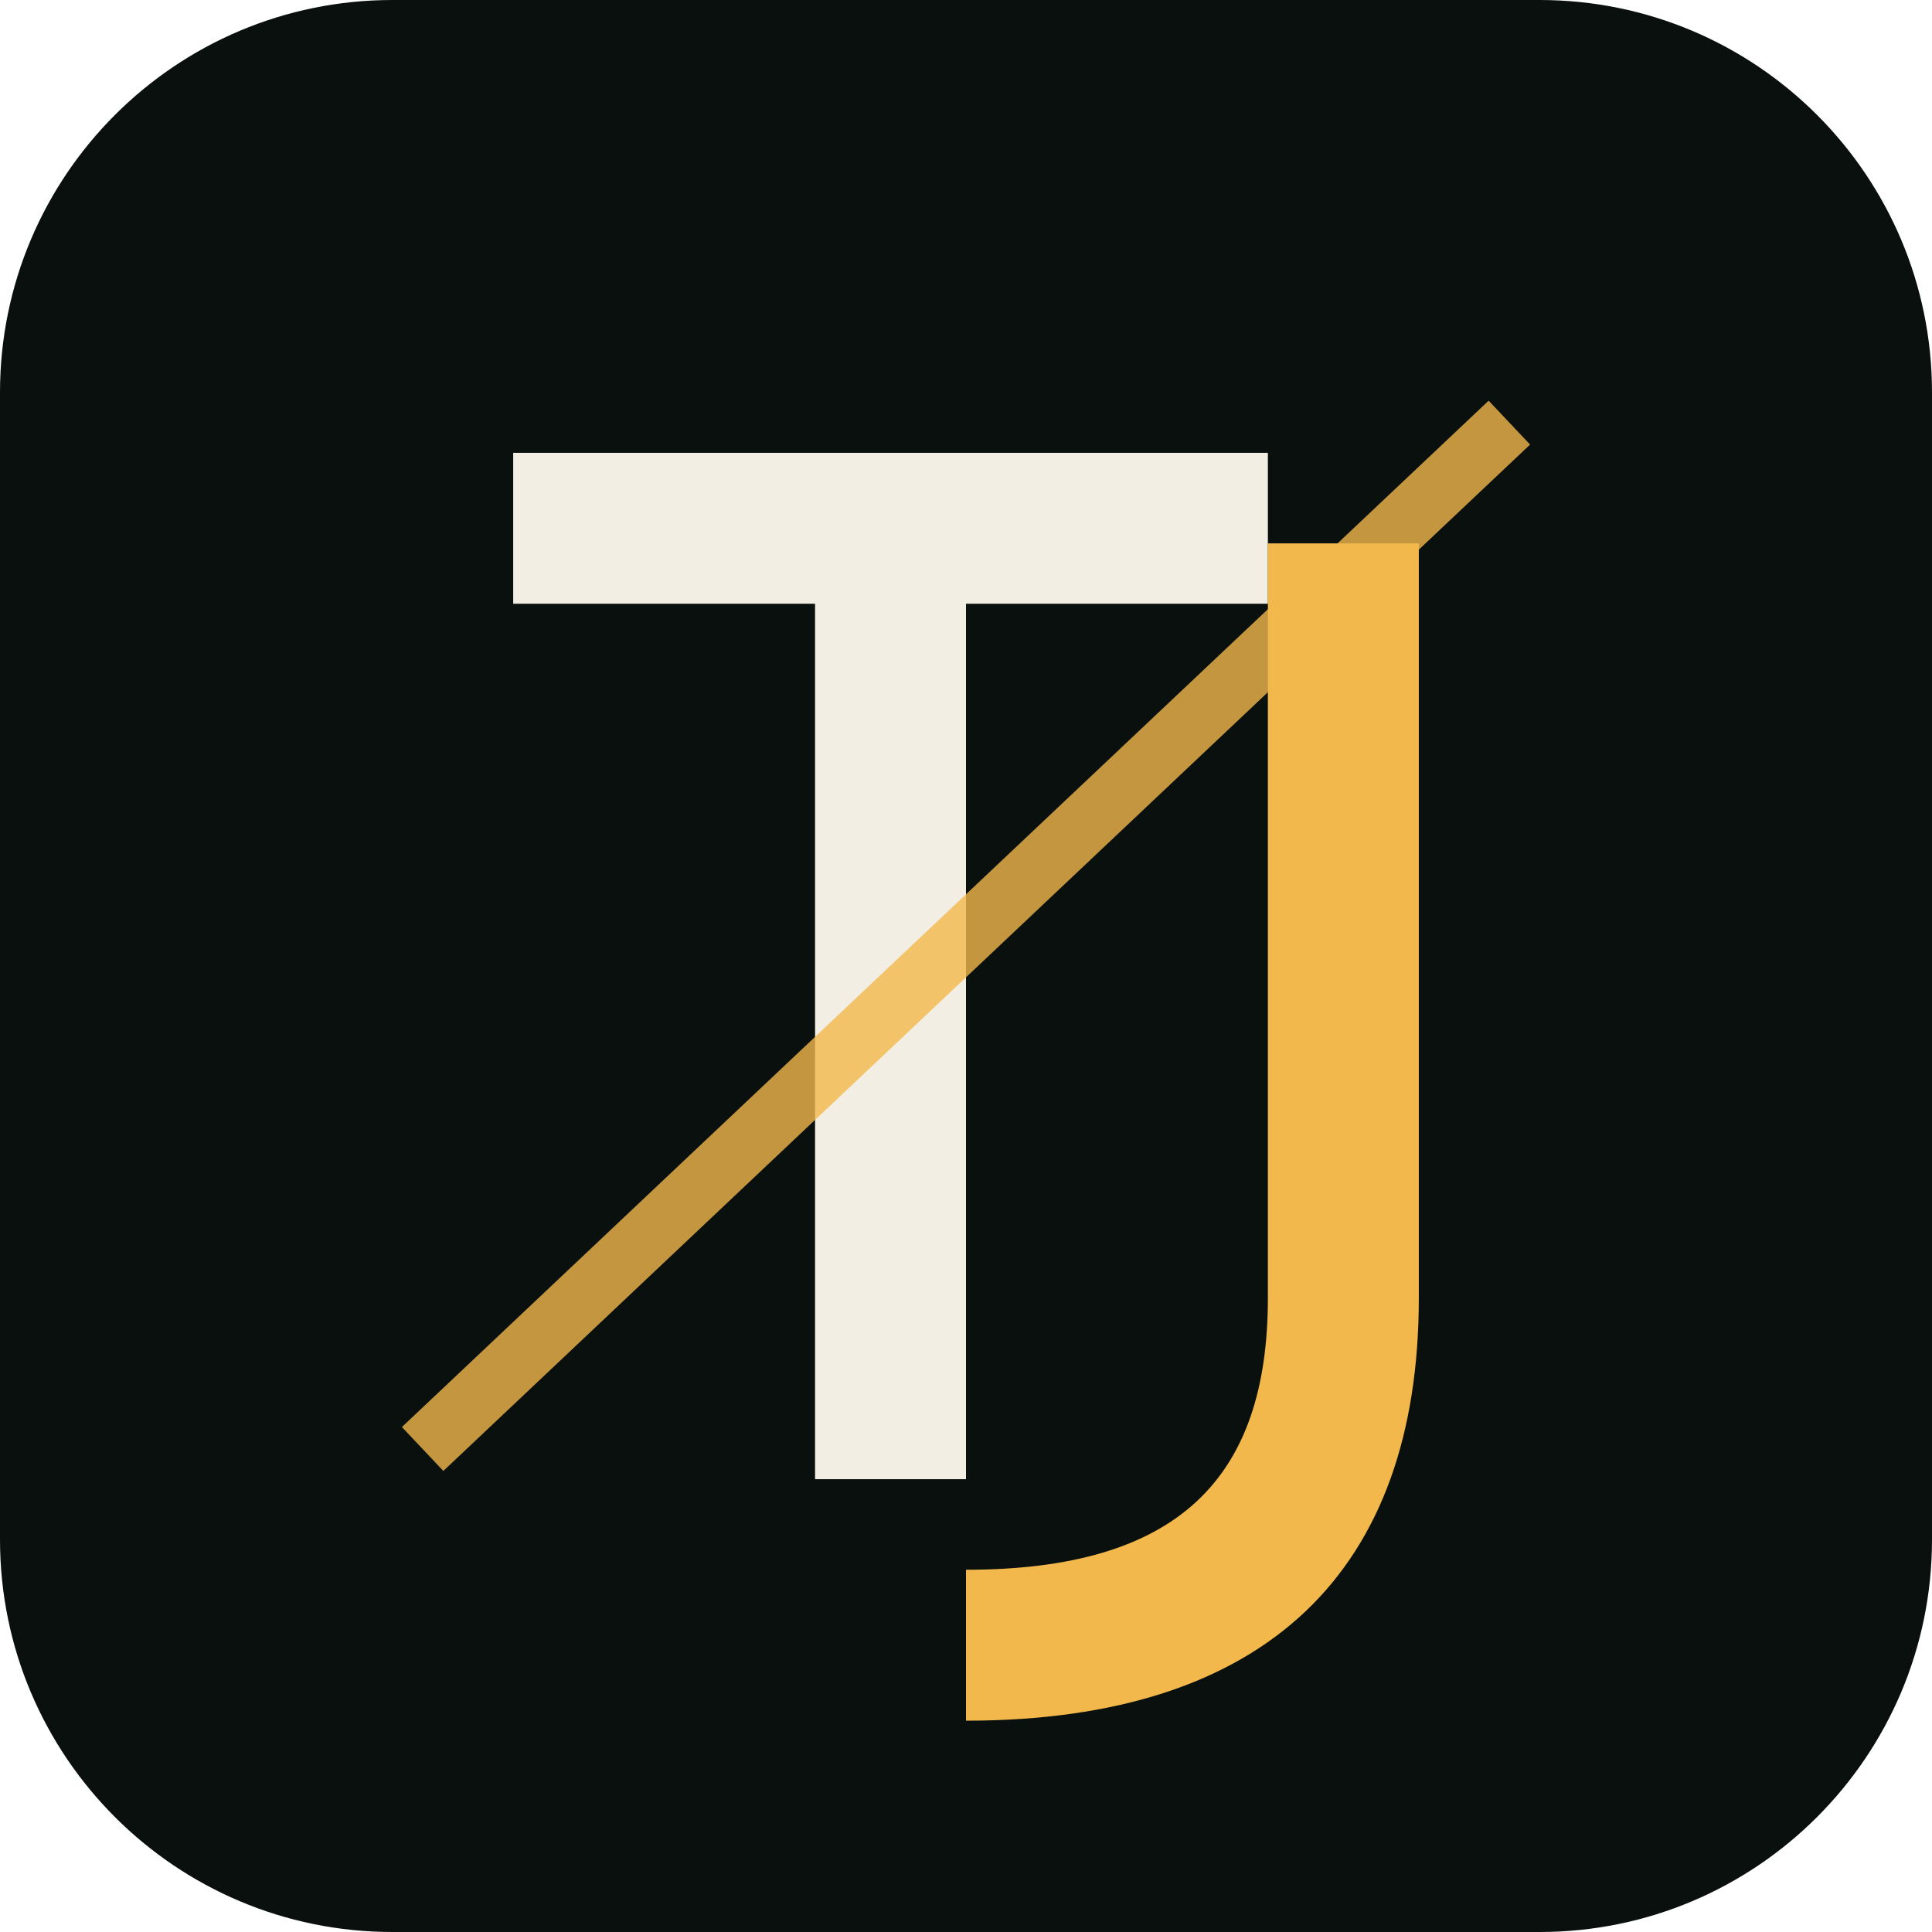
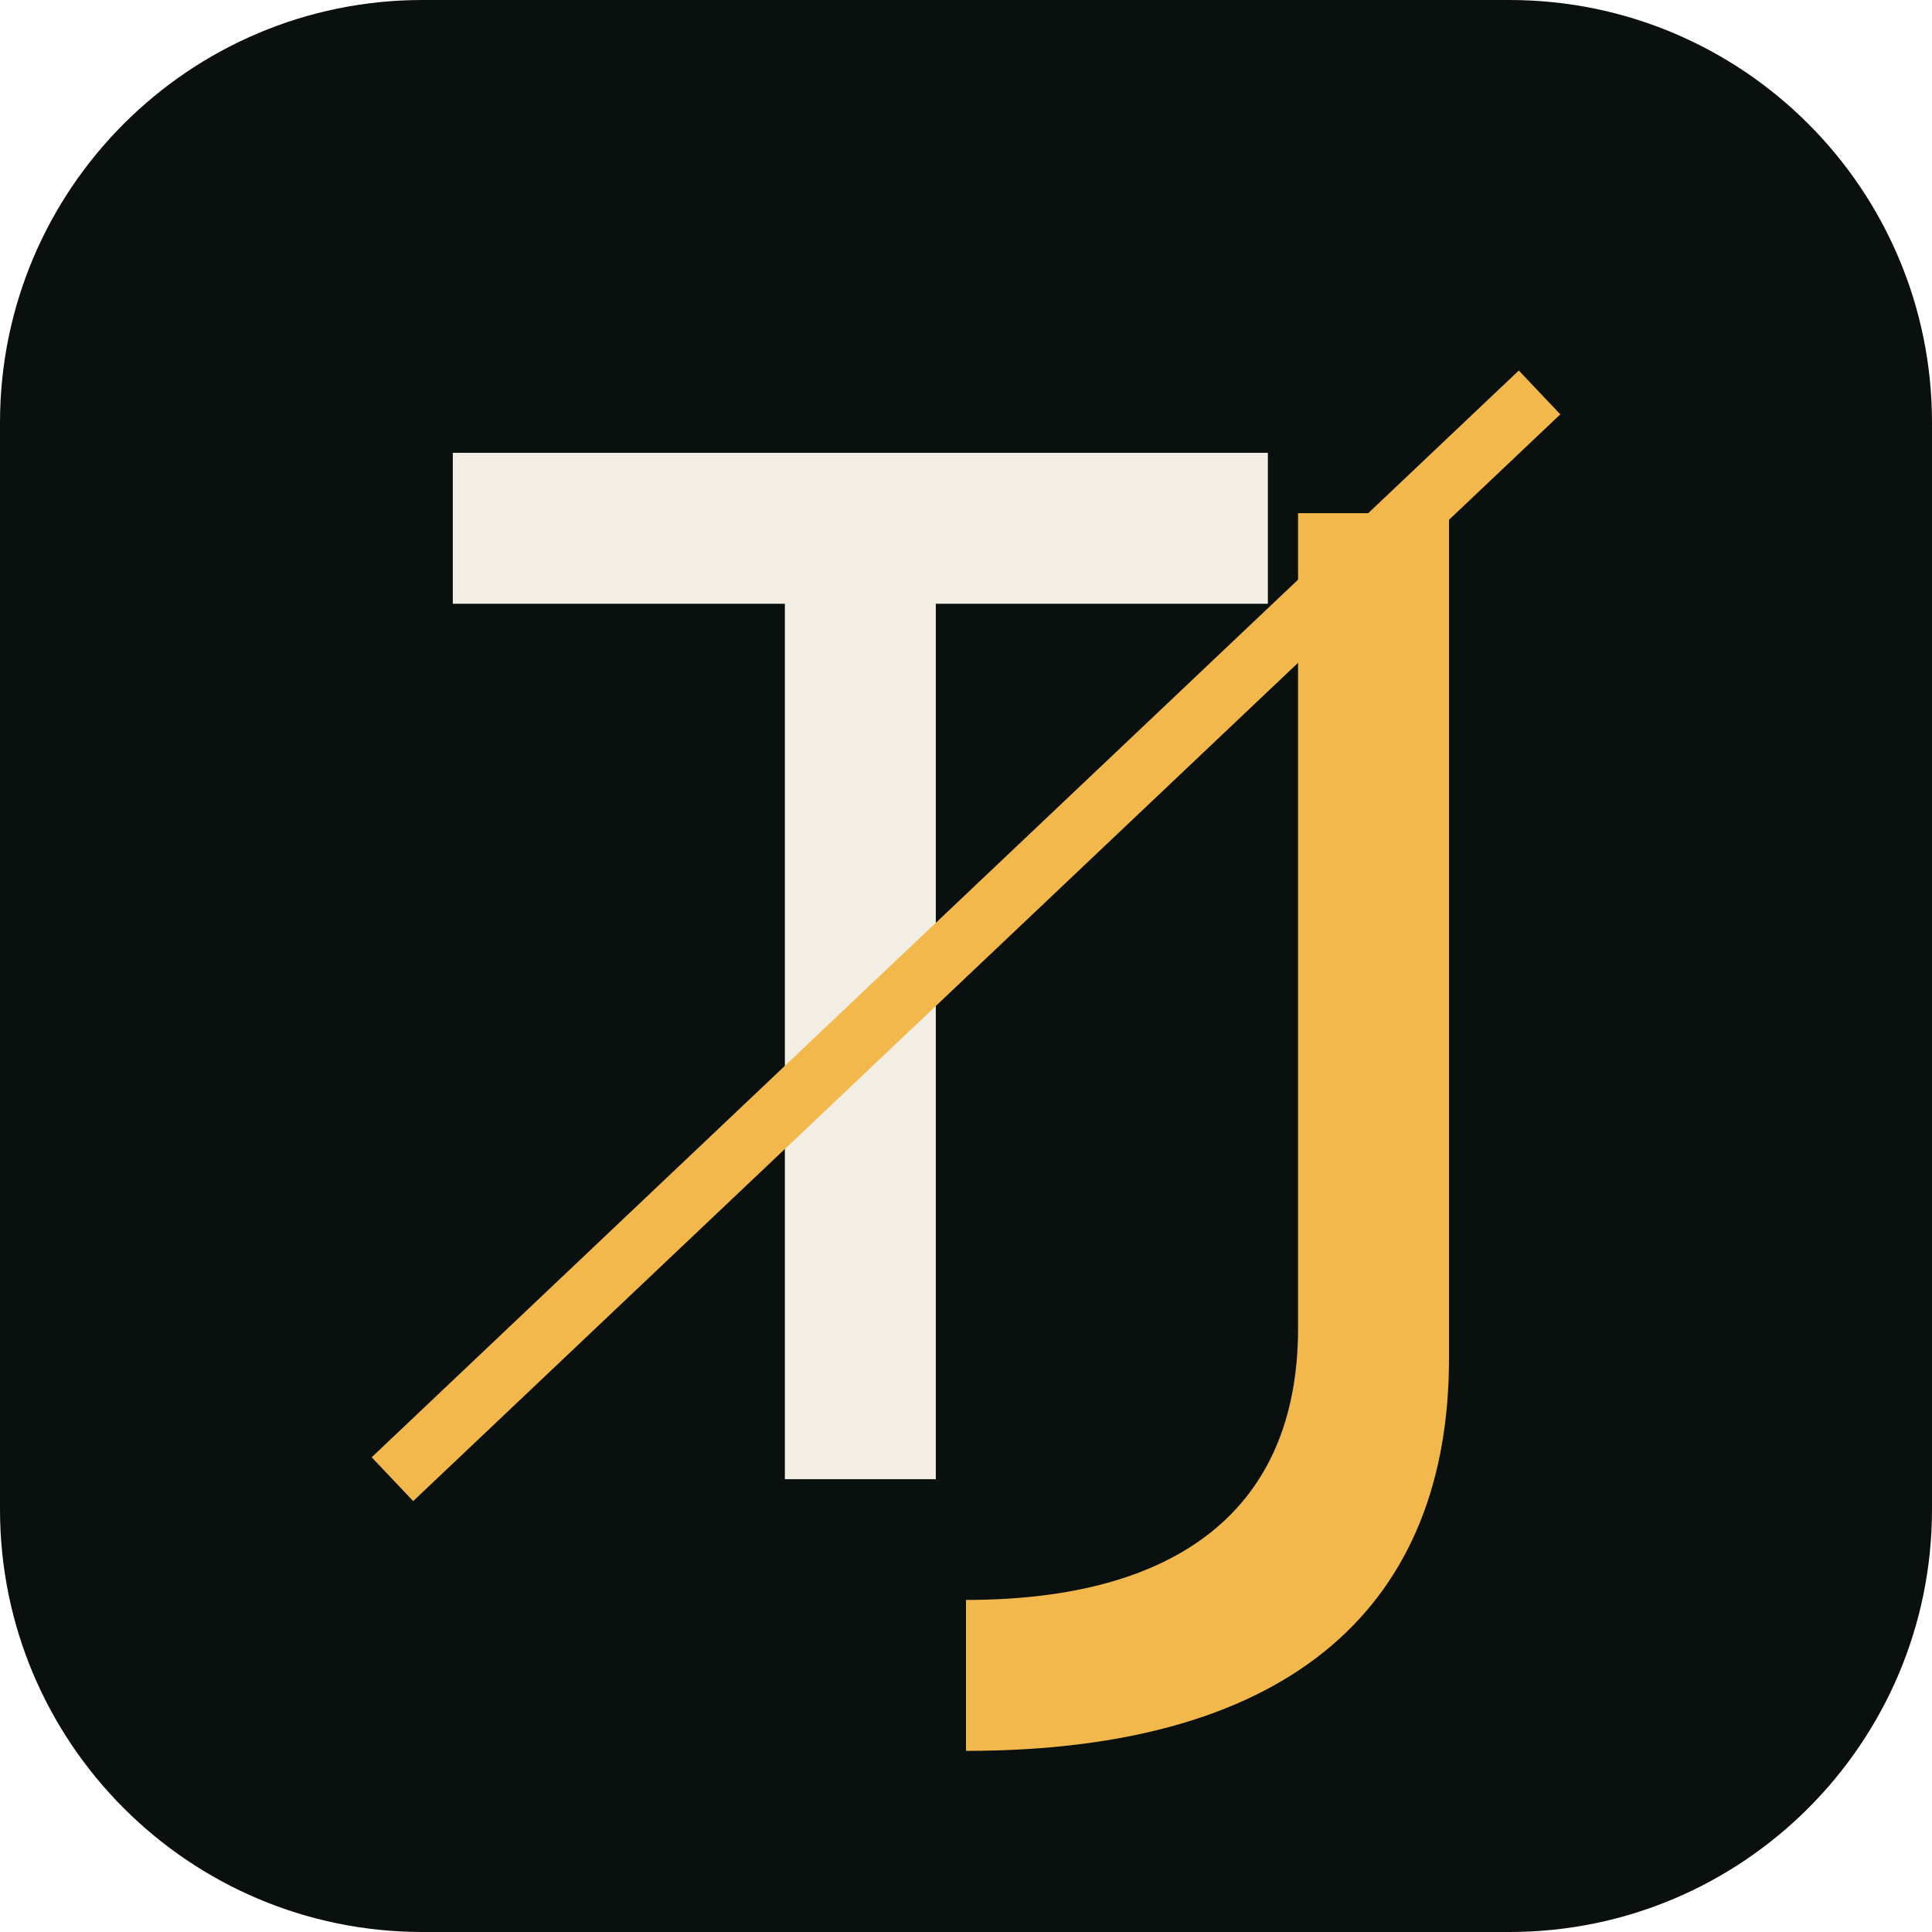
<svg xmlns="http://www.w3.org/2000/svg" viewBox="0 0 64 64">
-   <rect width="64" height="64" rx="13" fill="#0A100E" />
-   <path d="M17 15h25v5H17zm10 0h5v34h-5z" fill="#F2EEE3" />
-   <path d="M42 18h5v25c0 9-5 14-15 14v-5c7 0 10-3 10-9z" fill="#F2B84B" />
-   <path d="M14 48L50 14" stroke="#F2B84B" stroke-width="2" opacity=".8" />
+   <rect width="64" height="64" rx="14" fill="#0A100E" />
+   <path d="M15 15h27v5H15zm11 0h5v34h-5z" fill="#F2EEE3" />
+   <path d="M43 17h5v28c0 8-5 13-16 13v-5c7 0 11-3 11-9z" fill="#F2B84B" />
+   <path d="M13 49L51 13" stroke="#F2B84B" stroke-width="2" />
</svg>
